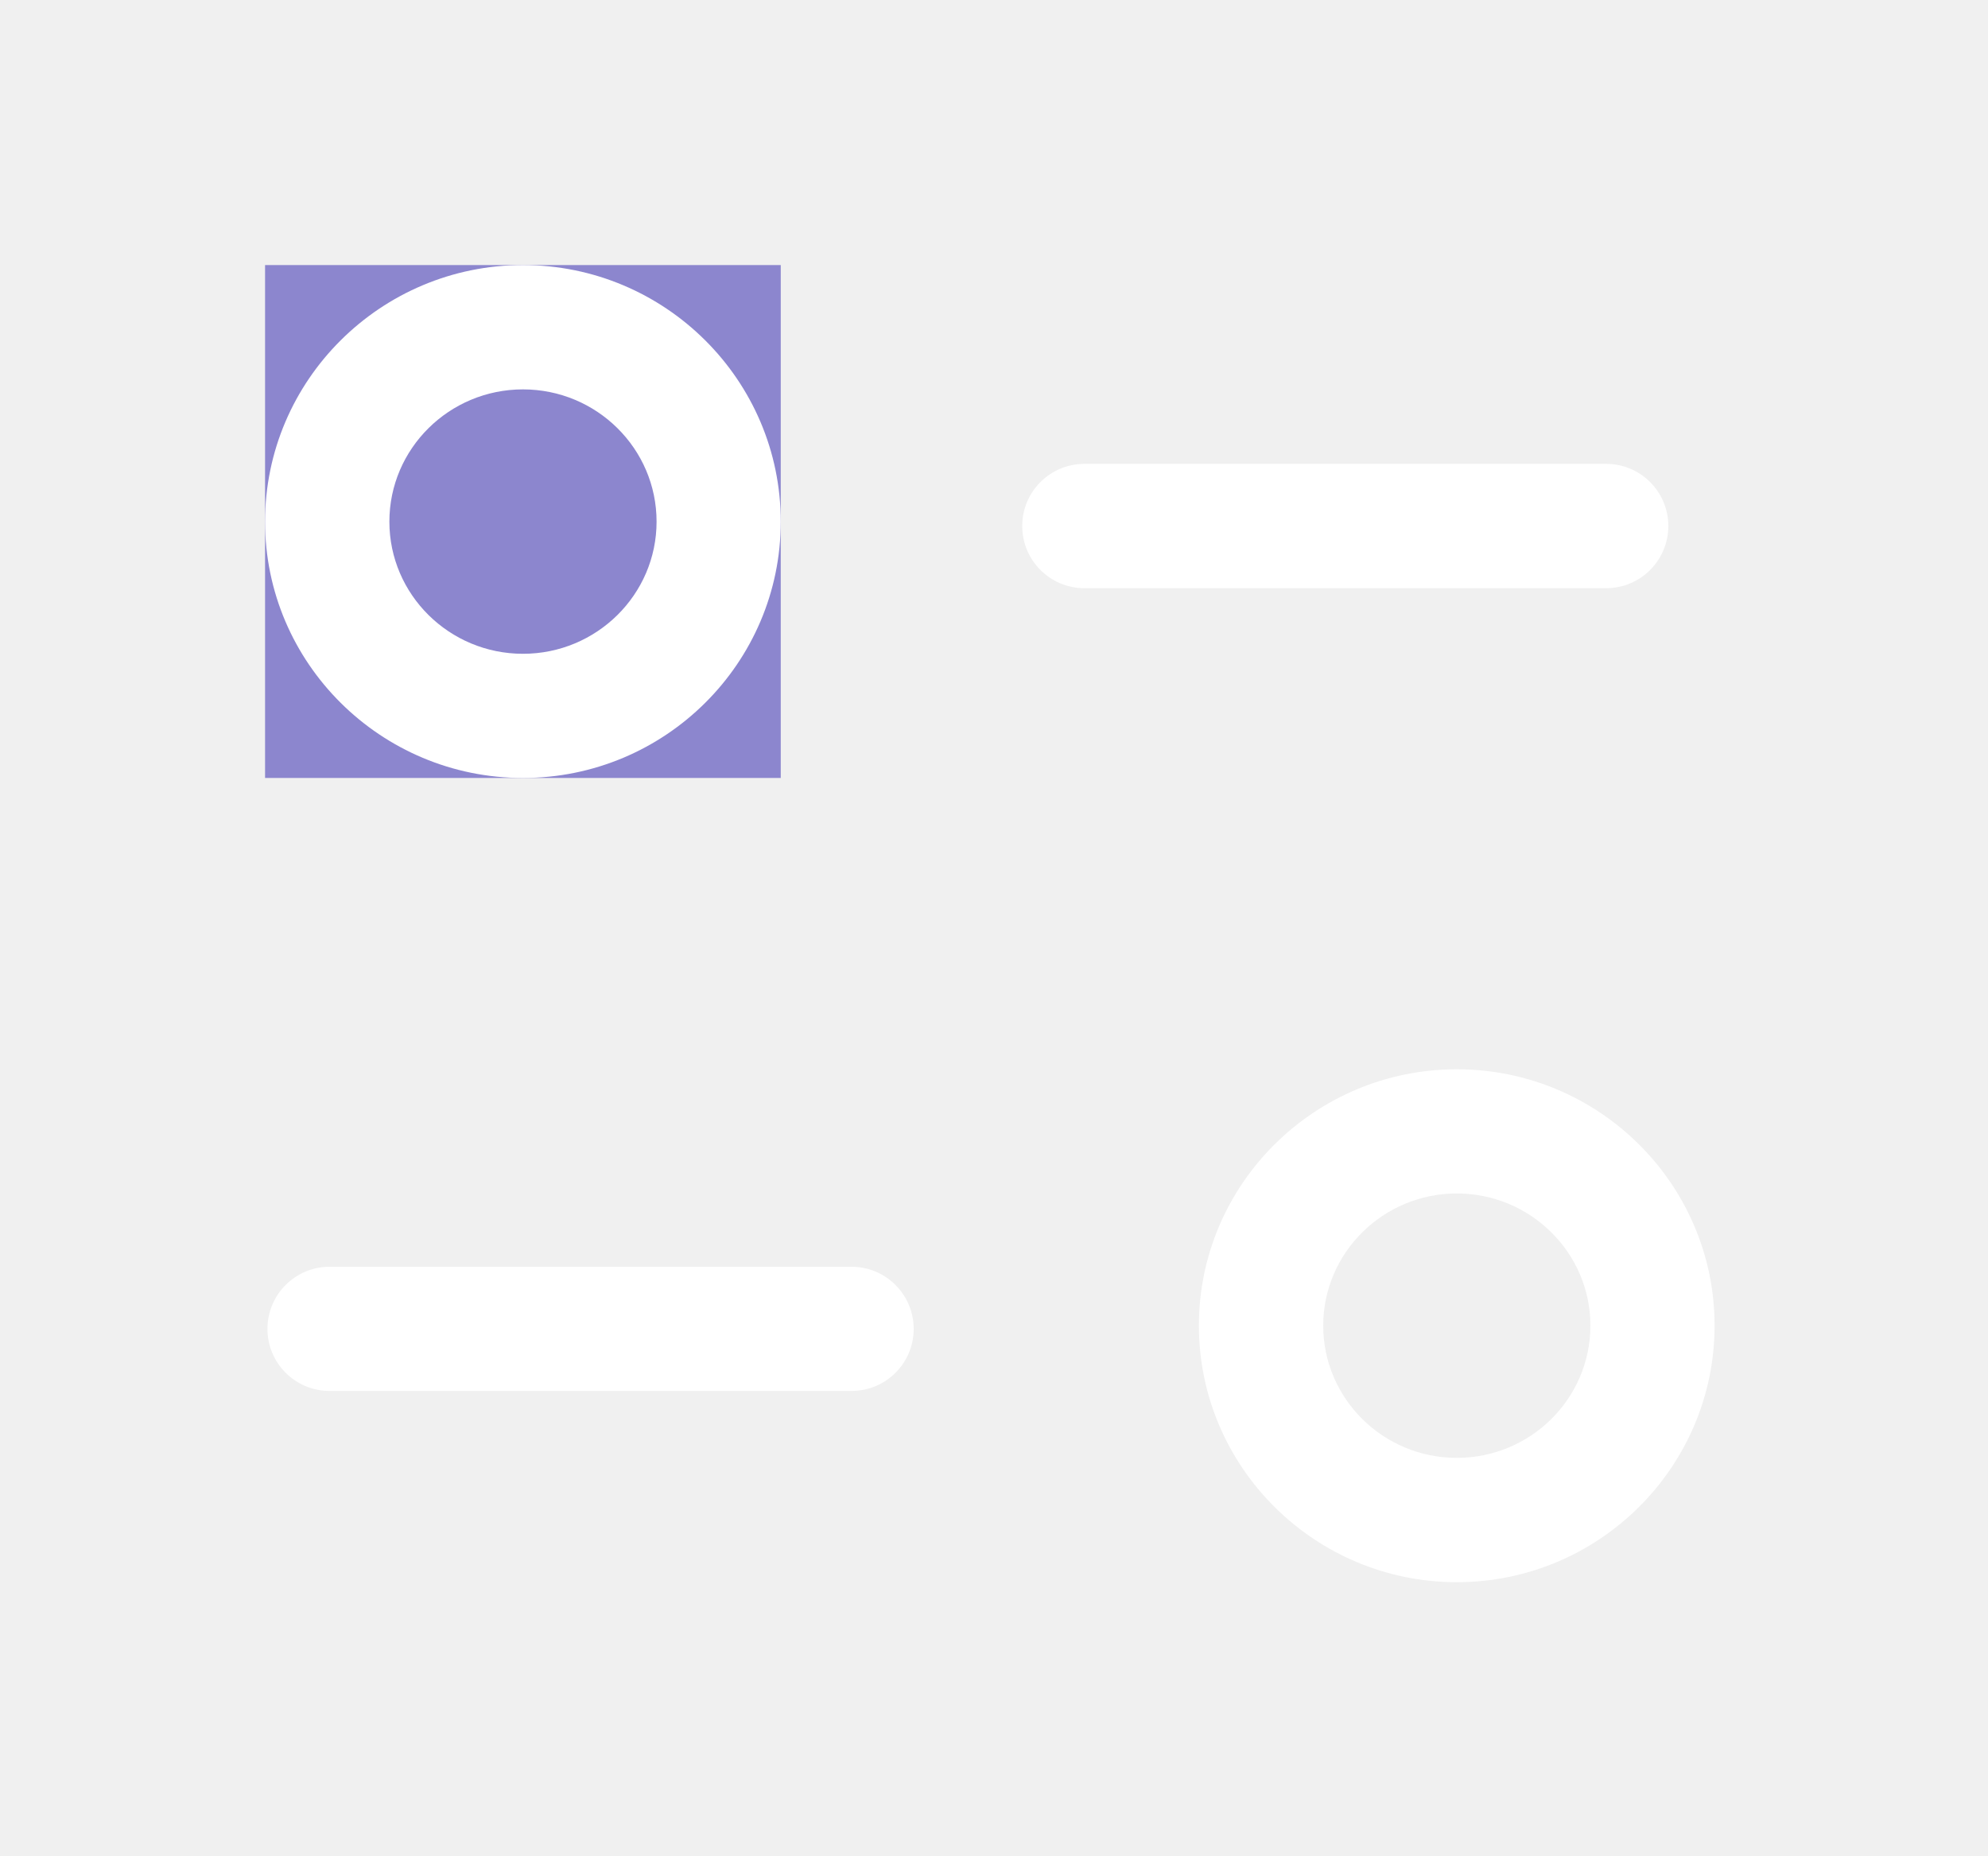
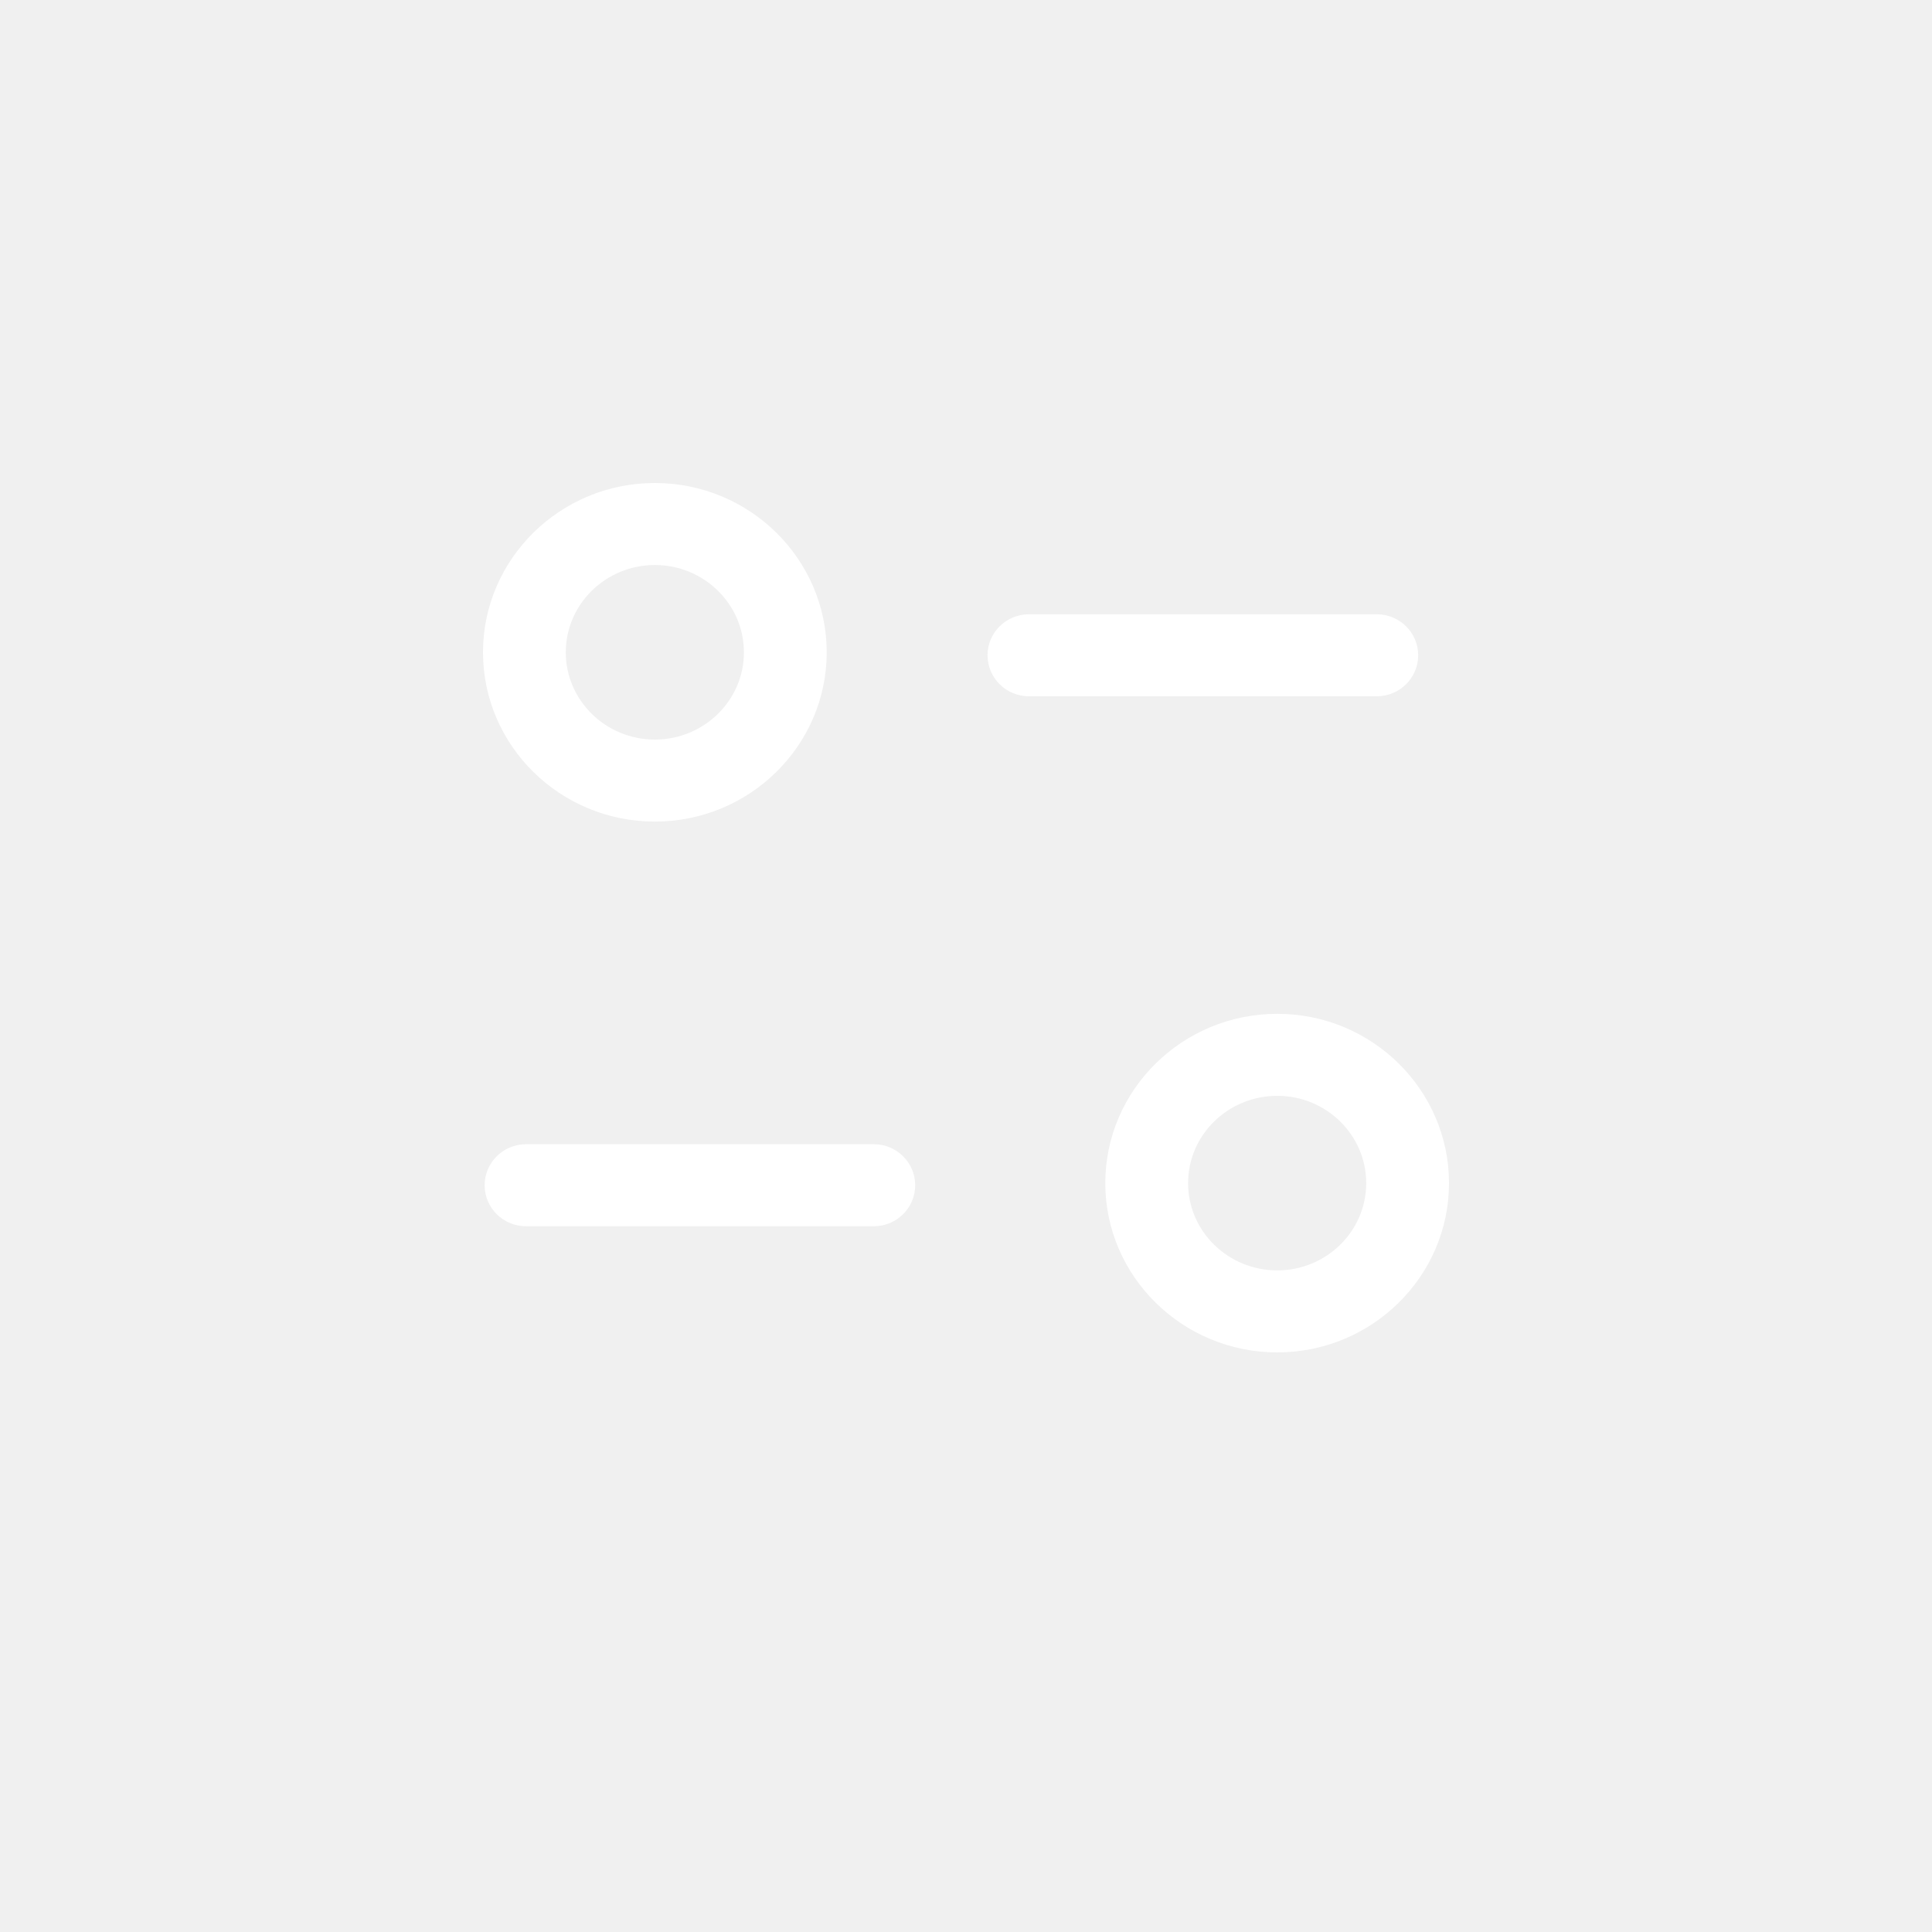
- <svg xmlns="http://www.w3.org/2000/svg" width="15" height="14" viewBox="0 0 15 14" fill="none">
-   <path fill-rule="evenodd" clip-rule="evenodd" d="M6.425 10.495H2.487C2.228 10.495 2.018 10.286 2.018 10.027C2.018 9.768 2.228 9.558 2.487 9.558H6.425C6.684 9.558 6.894 9.768 6.894 10.027C6.894 10.286 6.684 10.495 6.425 10.495Z" fill="white" />
-   <path fill-rule="evenodd" clip-rule="evenodd" d="M12.119 4.438H8.182C7.923 4.438 7.713 4.228 7.713 3.969C7.713 3.71 7.923 3.5 8.182 3.5H12.119C12.378 3.5 12.588 3.71 12.588 3.969C12.588 4.228 12.378 4.438 12.119 4.438Z" fill="white" />
-   <path fill-rule="evenodd" clip-rule="evenodd" d="M2 2H5.891V5.87H2V2Z" fill="#8C86CE" />
-   <path fill-rule="evenodd" clip-rule="evenodd" d="M3.946 2.938C3.39 2.938 2.938 3.385 2.938 3.936C2.938 4.486 3.39 4.933 3.946 4.933C4.502 4.933 4.954 4.486 4.954 3.936C4.954 3.385 4.502 2.938 3.946 2.938ZM3.946 5.87C2.873 5.87 2 5.003 2 3.936C2 2.869 2.873 2 3.946 2C5.019 2 5.891 2.869 5.891 3.936C5.891 5.003 5.019 5.87 3.946 5.87Z" fill="white" />
-   <path fill-rule="evenodd" clip-rule="evenodd" d="M10.992 9.005C10.436 9.005 9.984 9.453 9.984 10.002C9.984 10.553 10.436 11 10.992 11C11.548 11 12 10.553 12 10.002C12 9.453 11.548 9.005 10.992 9.005ZM10.992 11.938C9.919 11.938 9.046 11.069 9.046 10.002C9.046 8.936 9.919 8.068 10.992 8.068C12.065 8.068 12.937 8.936 12.937 10.002C12.937 11.069 12.065 11.938 10.992 11.938Z" fill="white" />
+ <svg xmlns="http://www.w3.org/2000/svg" width="20" height="20" viewBox="0 0 20 20" fill="none">
+   <path fill-rule="evenodd" clip-rule="evenodd" d="M9.046 12.694H5.445C5.209 12.694 5.017 12.504 5.017 12.27C5.017 12.035 5.209 11.845 5.445 11.845H9.046C9.282 11.845 9.474 12.035 9.474 12.27C9.474 12.504 9.282 12.694 9.046 12.694Z" fill="white" />
+   <path fill-rule="evenodd" clip-rule="evenodd" d="M14.252 7.208H10.652C10.415 7.208 10.223 7.018 10.223 6.783C10.223 6.549 10.415 6.359 10.652 6.359H14.252C14.489 6.359 14.681 6.549 14.681 6.783C14.681 7.018 14.489 7.208 14.252 7.208Z" fill="white" />
+   <path fill-rule="evenodd" clip-rule="evenodd" d="M6.779 5.849C6.271 5.849 5.857 6.254 5.857 6.753C5.857 7.251 6.271 7.656 6.779 7.656C7.287 7.656 7.701 7.251 7.701 6.753C7.701 6.254 7.287 5.849 6.779 5.849ZM6.779 8.505C5.798 8.505 5 7.719 5 6.753C5 5.787 5.798 5 6.779 5C7.76 5 8.558 5.787 8.558 6.753C8.558 7.719 7.76 8.505 6.779 8.505Z" fill="white" />
+   <path fill-rule="evenodd" clip-rule="evenodd" d="M13.222 11.344C12.713 11.344 12.299 11.749 12.299 12.248C12.299 12.746 12.713 13.151 13.222 13.151C13.73 13.151 14.143 12.746 14.143 12.248C14.143 11.749 13.73 11.344 13.222 11.344ZM13.222 14C12.241 14 11.442 13.214 11.442 12.248C11.442 11.281 12.241 10.495 13.222 10.495C14.202 10.495 15 11.281 15 12.248C15 13.214 14.202 14 13.222 14Z" fill="white" />
</svg>
